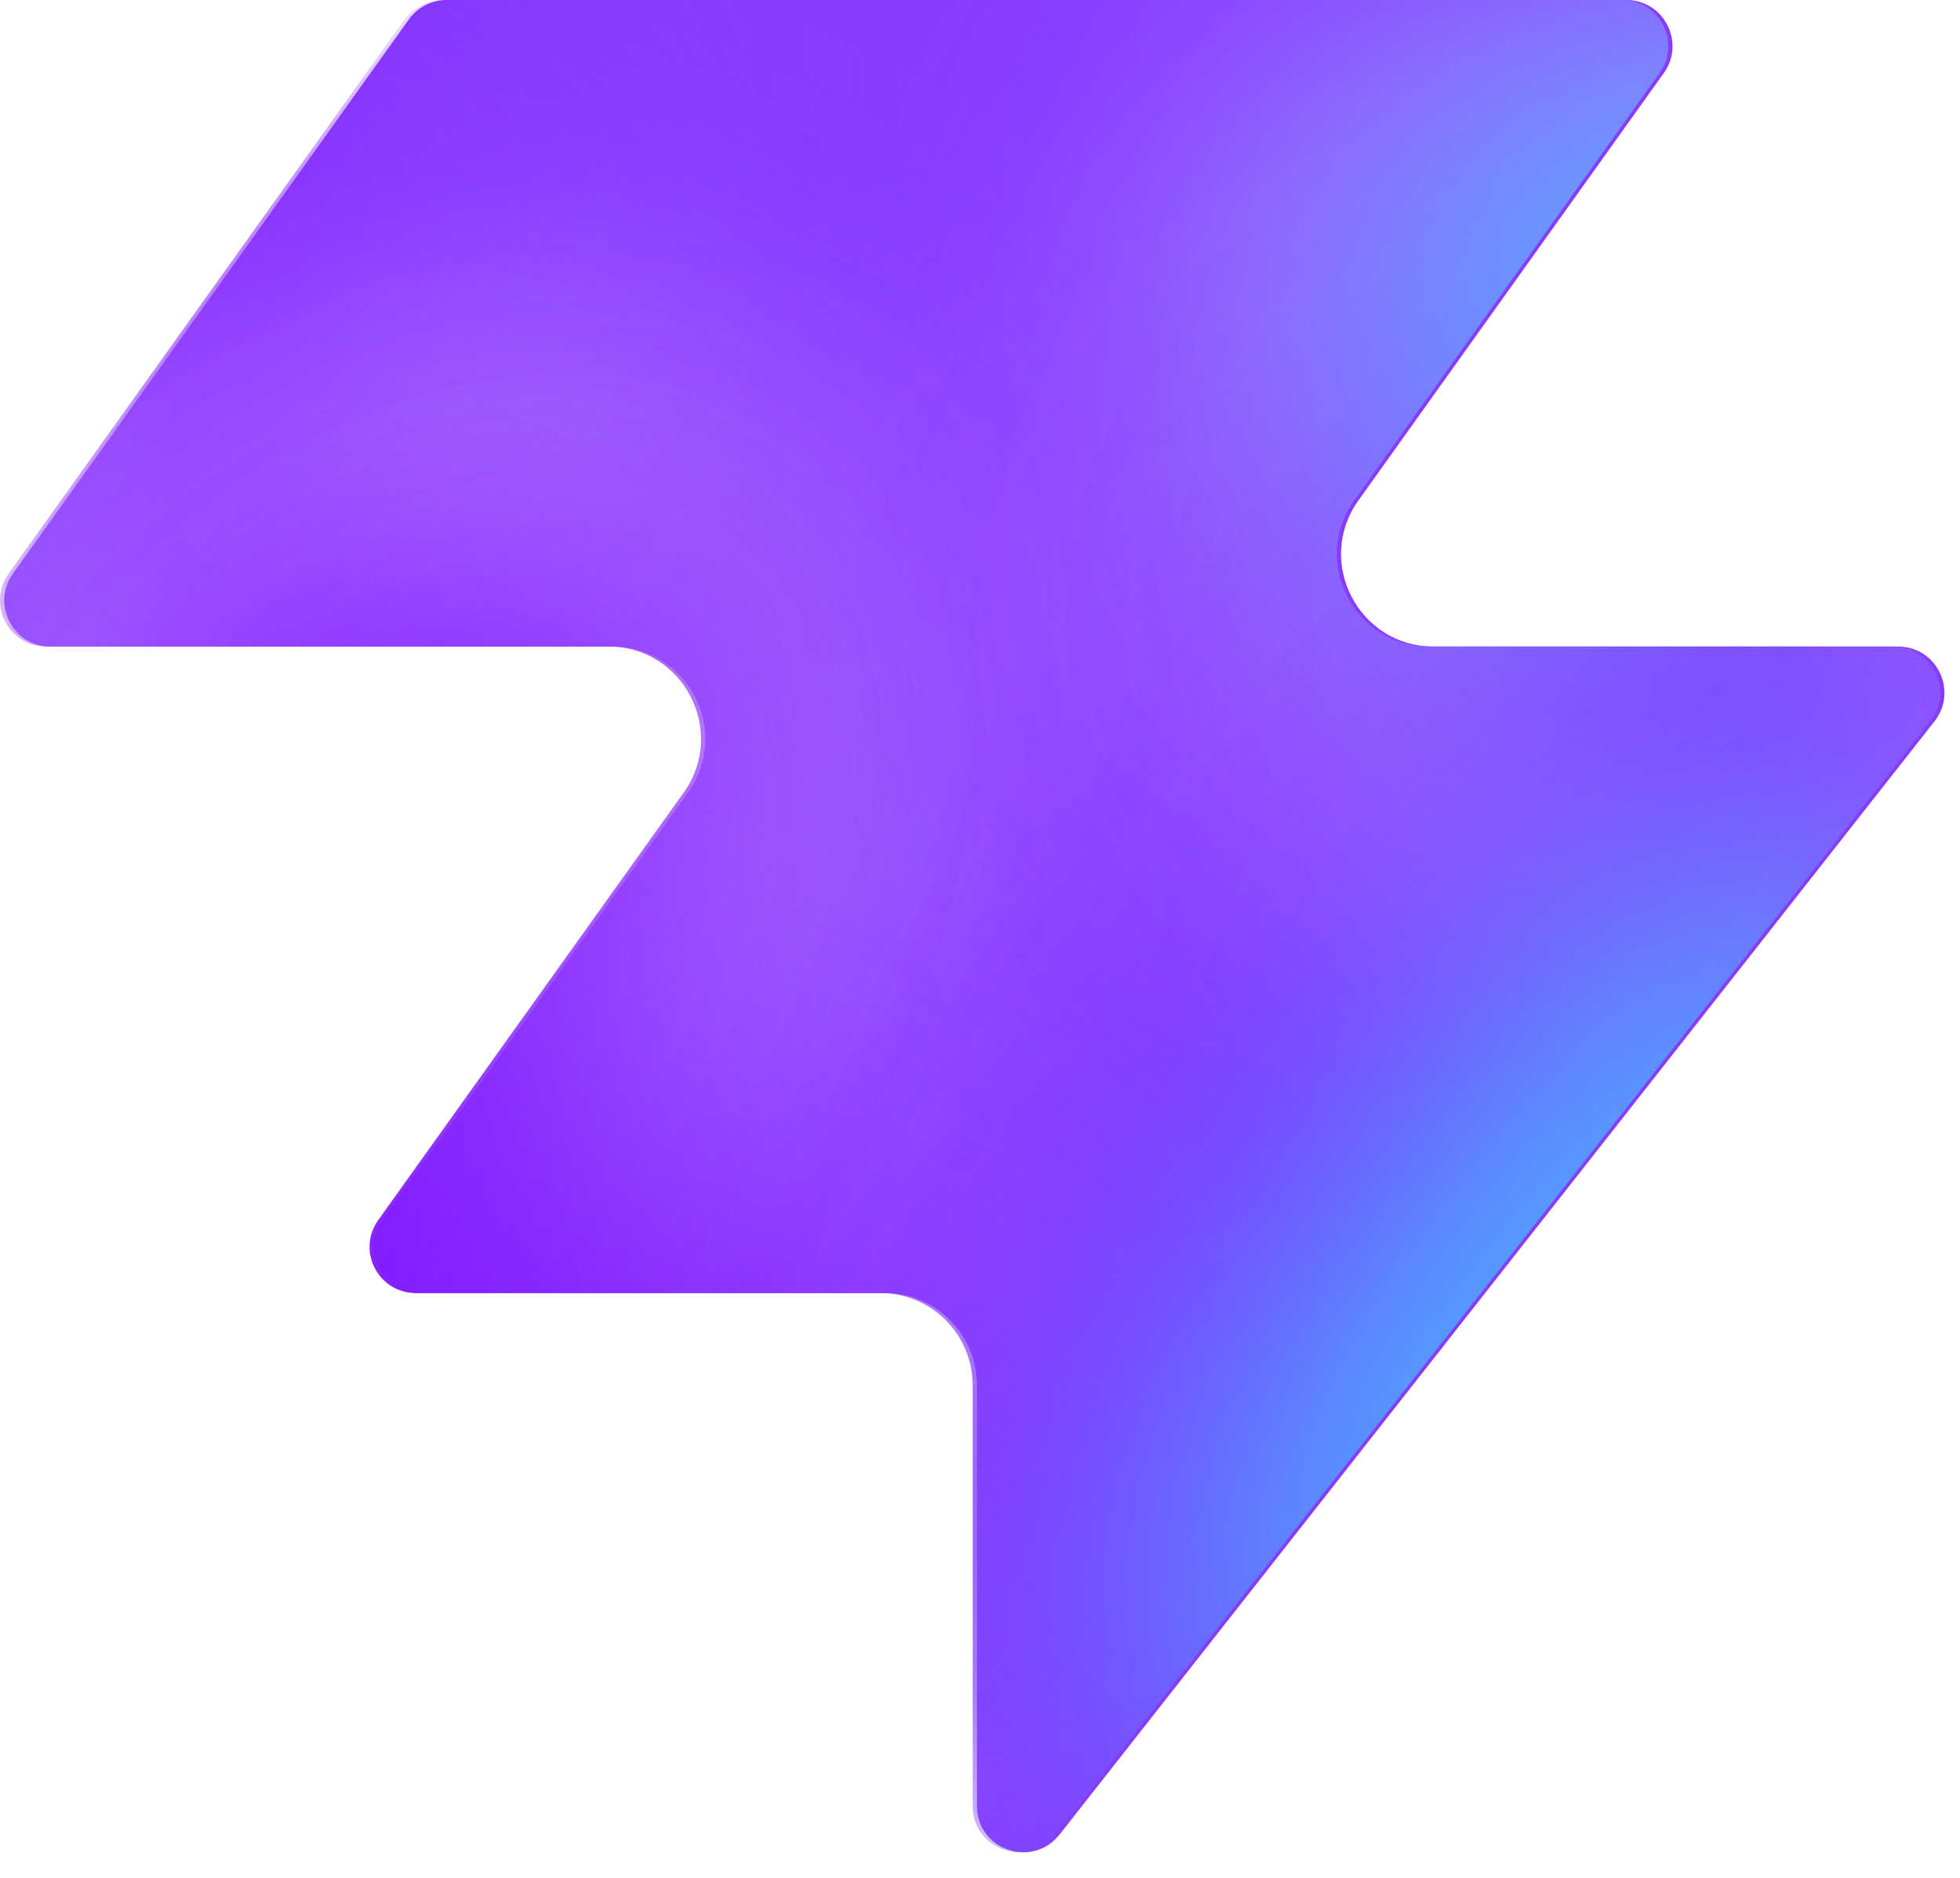
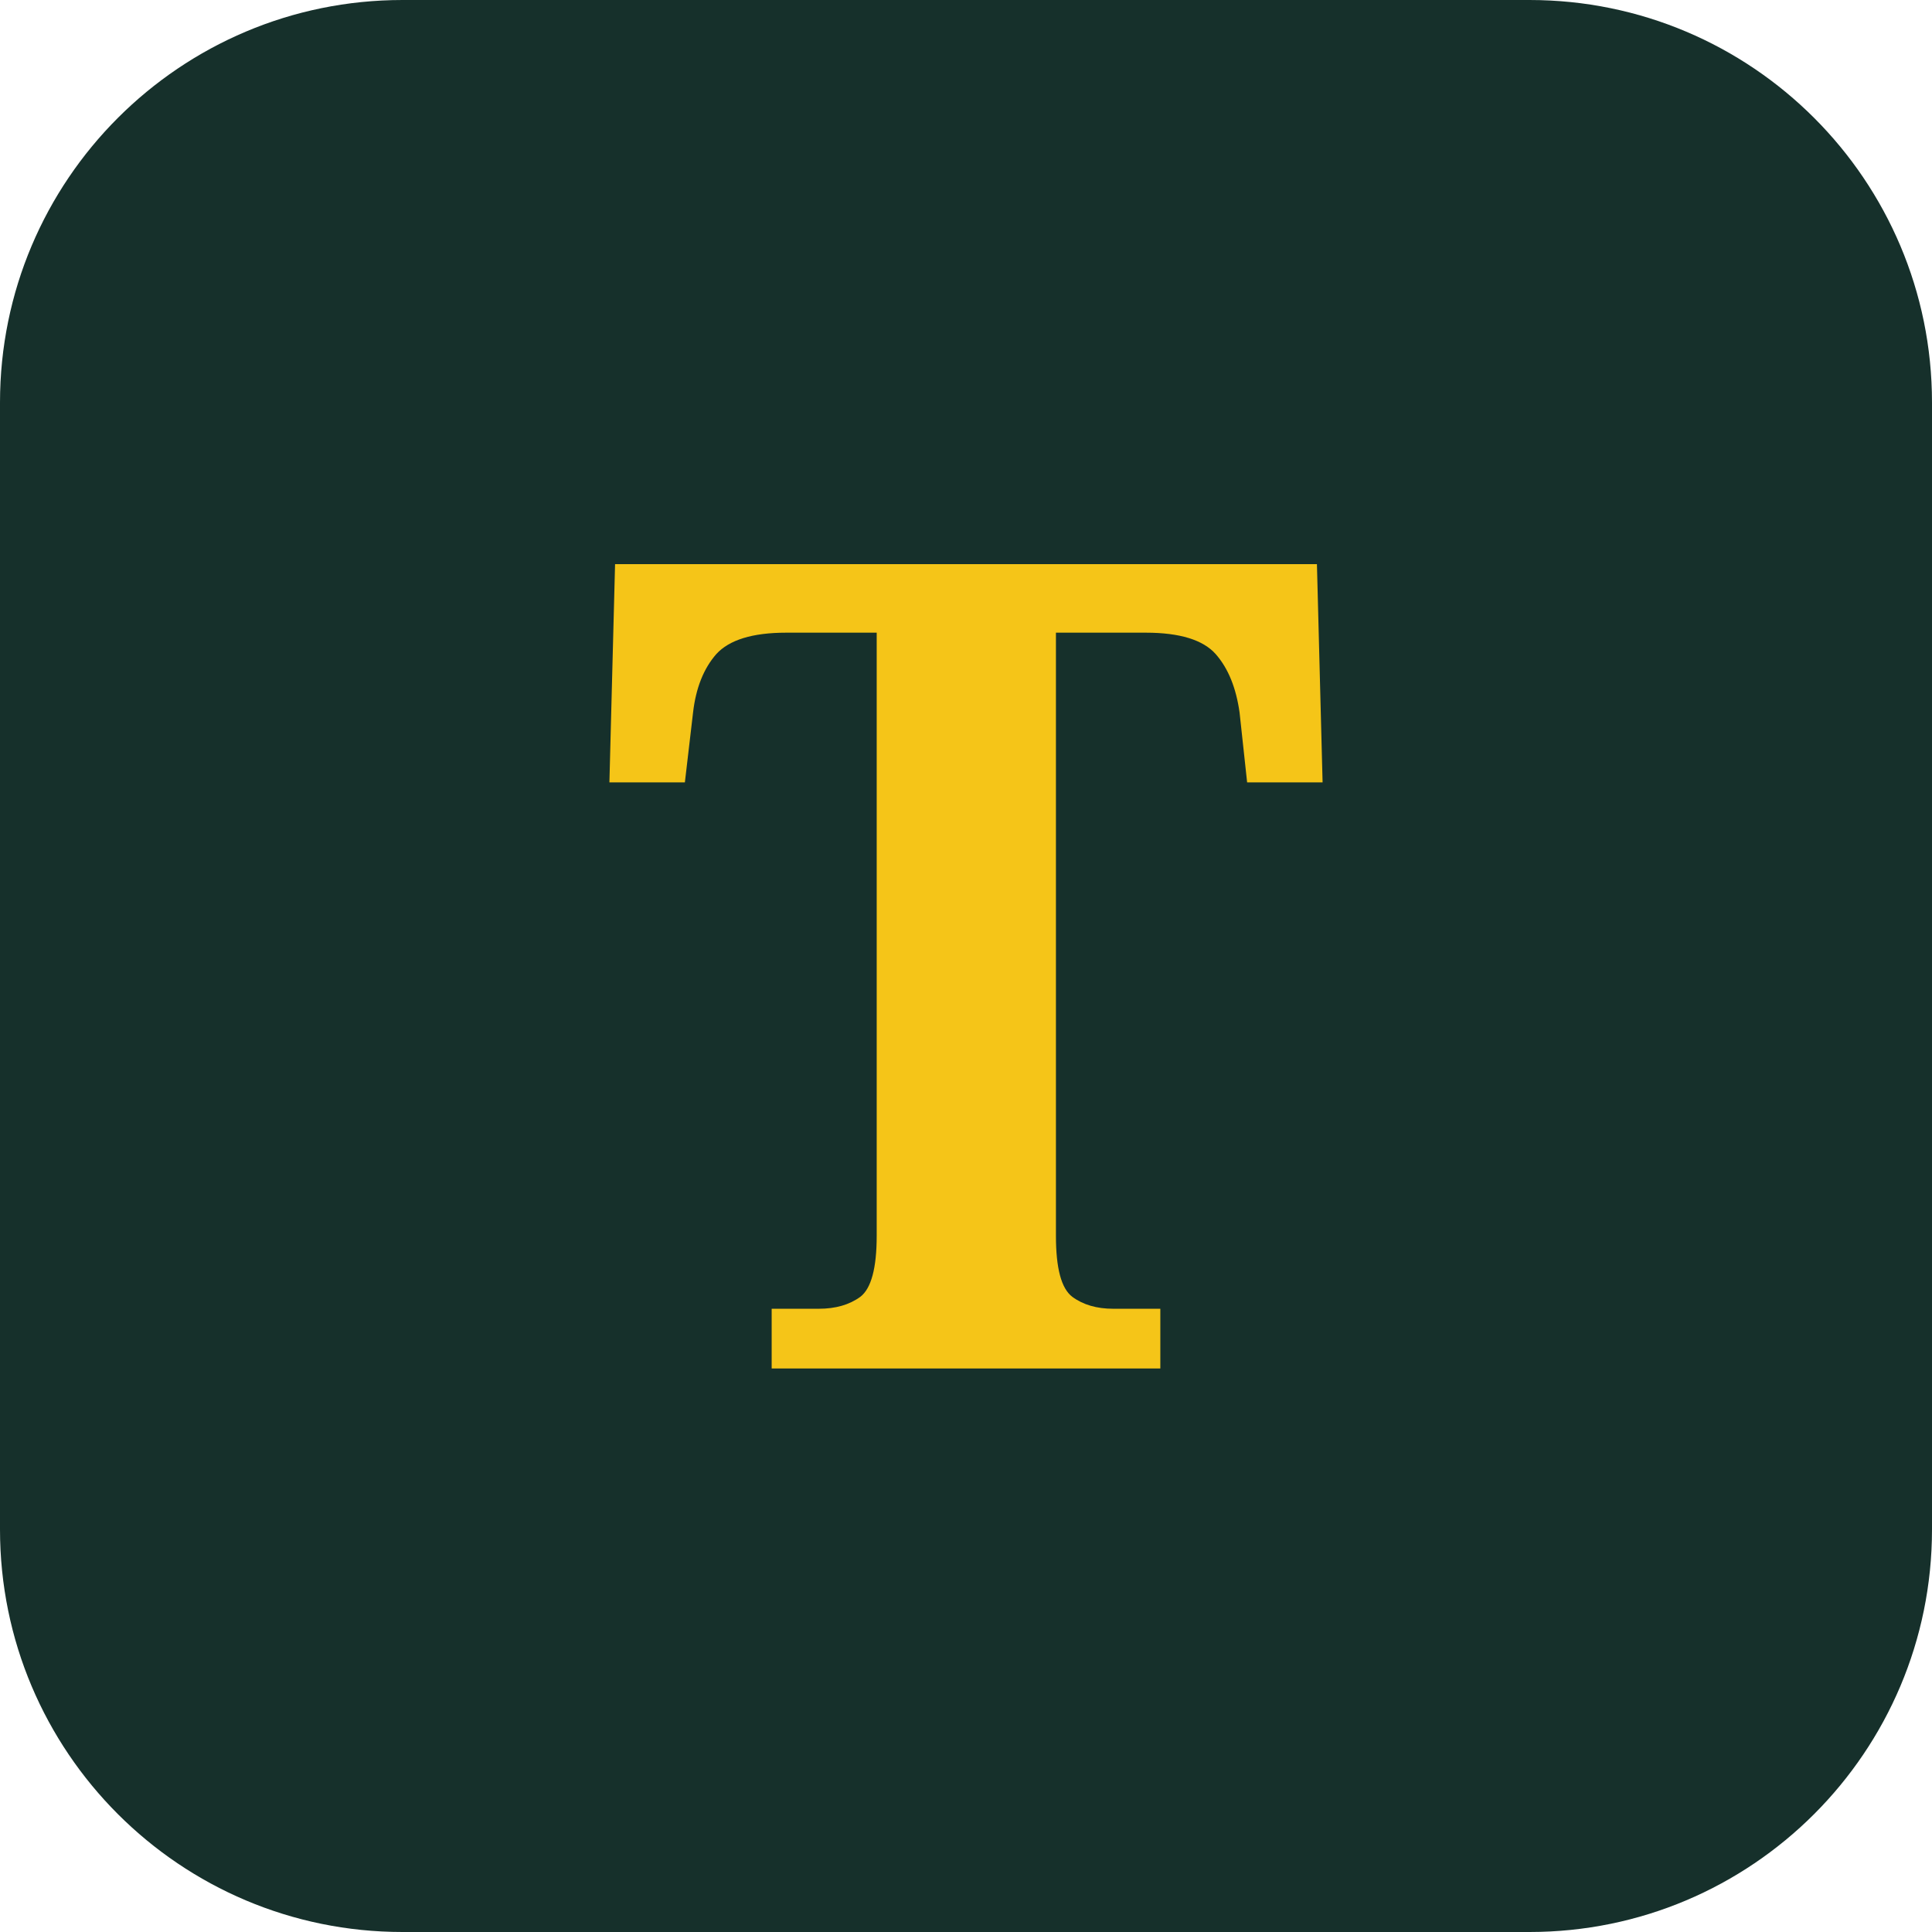
- <svg xmlns="http://www.w3.org/2000/svg" width="48" height="46" fill="none" viewBox="0 0 48 46">
-   <path fill="#863bff" d="M25.946 44.938c-.664.845-2.021.375-2.021-.698V33.937a2.26 2.26 0 0 0-2.262-2.262H10.287c-.92 0-1.456-1.04-.92-1.788l7.48-10.471c1.07-1.497 0-3.578-1.842-3.578H1.237c-.92 0-1.456-1.04-.92-1.788L10.013.474c.214-.297.556-.474.92-.474h28.894c.92 0 1.456 1.04.92 1.788l-7.48 10.471c-1.07 1.498 0 3.579 1.842 3.579h11.377c.943 0 1.473 1.088.89 1.83L25.947 44.94z" style="fill:#863bff;fill:color(display-p3 .525 .23 1);fill-opacity:1" />
-   <mask id="a" width="48" height="46" x="0" y="0" maskUnits="userSpaceOnUse" style="mask-type:alpha">
-     <path fill="#000" d="M25.842 44.938c-.664.844-2.021.375-2.021-.698V33.937a2.26 2.26 0 0 0-2.262-2.262H10.183c-.92 0-1.456-1.04-.92-1.788l7.48-10.471c1.07-1.498 0-3.579-1.842-3.579H1.133c-.92 0-1.456-1.04-.92-1.787L9.91.473c.214-.297.556-.474.92-.474h28.894c.92 0 1.456 1.04.92 1.788l-7.48 10.471c-1.07 1.498 0 3.578 1.842 3.578h11.377c.943 0 1.473 1.088.89 1.832L25.843 44.94z" style="fill:#000;fill-opacity:1" />
-   </mask>
-   <g mask="url(#a)">
-     <g filter="url(#b)">
-       <ellipse cx="5.508" cy="14.704" fill="#ede6ff" rx="5.508" ry="14.704" style="fill:#ede6ff;fill:color(display-p3 .927 .903 1);fill-opacity:1" transform="matrix(.00324 1 1 -.00324 -4.47 31.516)" />
-     </g>
-     <g filter="url(#c)">
-       <ellipse cx="10.399" cy="29.851" fill="#ede6ff" rx="10.399" ry="29.851" style="fill:#ede6ff;fill:color(display-p3 .927 .903 1);fill-opacity:1" transform="matrix(.00324 1 1 -.00324 -39.328 7.883)" />
-     </g>
-     <g filter="url(#d)">
-       <ellipse cx="5.508" cy="30.487" fill="#7e14ff" rx="5.508" ry="30.487" style="fill:#7e14ff;fill:color(display-p3 .492 .077 1);fill-opacity:1" transform="rotate(89.814 -25.913 -14.639)scale(1 -1)" />
-     </g>
-     <g filter="url(#e)">
-       <ellipse cx="5.508" cy="30.599" fill="#7e14ff" rx="5.508" ry="30.599" style="fill:#7e14ff;fill:color(display-p3 .492 .077 1);fill-opacity:1" transform="rotate(89.814 -32.644 -3.334)scale(1 -1)" />
-     </g>
-     <g filter="url(#f)">
-       <ellipse cx="5.508" cy="30.599" fill="#7e14ff" rx="5.508" ry="30.599" style="fill:#7e14ff;fill:color(display-p3 .492 .077 1);fill-opacity:1" transform="matrix(.00324 1 1 -.00324 -34.34 30.47)" />
-     </g>
-     <g filter="url(#g)">
-       <ellipse cx="14.072" cy="22.078" fill="#ede6ff" rx="14.072" ry="22.078" style="fill:#ede6ff;fill:color(display-p3 .927 .903 1);fill-opacity:1" transform="rotate(93.35 24.506 48.493)scale(-1 1)" />
-     </g>
-     <g filter="url(#h)">
-       <ellipse cx="3.47" cy="21.501" fill="#7e14ff" rx="3.47" ry="21.501" style="fill:#7e14ff;fill:color(display-p3 .492 .077 1);fill-opacity:1" transform="rotate(89.009 28.708 47.59)scale(-1 1)" />
-     </g>
-     <g filter="url(#i)">
-       <ellipse cx="3.47" cy="21.501" fill="#7e14ff" rx="3.47" ry="21.501" style="fill:#7e14ff;fill:color(display-p3 .492 .077 1);fill-opacity:1" transform="rotate(89.009 28.708 47.59)scale(-1 1)" />
-     </g>
-     <g filter="url(#j)">
-       <ellipse cx=".387" cy="8.972" fill="#7e14ff" rx="4.407" ry="29.108" style="fill:#7e14ff;fill:color(display-p3 .492 .077 1);fill-opacity:1" transform="rotate(39.51 .387 8.972)" />
-     </g>
-     <g filter="url(#k)">
-       <ellipse cx="47.523" cy="-6.092" fill="#7e14ff" rx="4.407" ry="29.108" style="fill:#7e14ff;fill:color(display-p3 .492 .077 1);fill-opacity:1" transform="rotate(37.892 47.523 -6.092)" />
-     </g>
-     <g filter="url(#l)">
-       <ellipse cx="41.412" cy="6.333" fill="#47bfff" rx="5.971" ry="9.665" style="fill:#47bfff;fill:color(display-p3 .28 .748 1);fill-opacity:1" transform="rotate(37.892 41.412 6.333)" />
-     </g>
-     <g filter="url(#m)">
-       <ellipse cx="-1.879" cy="38.332" fill="#7e14ff" rx="4.407" ry="29.108" style="fill:#7e14ff;fill:color(display-p3 .492 .077 1);fill-opacity:1" transform="rotate(37.892 -1.88 38.332)" />
-     </g>
-     <g filter="url(#n)">
-       <ellipse cx="-1.879" cy="38.332" fill="#7e14ff" rx="4.407" ry="29.108" style="fill:#7e14ff;fill:color(display-p3 .492 .077 1);fill-opacity:1" transform="rotate(37.892 -1.88 38.332)" />
-     </g>
-     <g filter="url(#o)">
-       <ellipse cx="35.651" cy="29.907" fill="#7e14ff" rx="4.407" ry="29.108" style="fill:#7e14ff;fill:color(display-p3 .492 .077 1);fill-opacity:1" transform="rotate(37.892 35.651 29.907)" />
-     </g>
-     <g filter="url(#p)">
-       <ellipse cx="38.418" cy="32.4" fill="#47bfff" rx="5.971" ry="15.297" style="fill:#47bfff;fill:color(display-p3 .28 .748 1);fill-opacity:1" transform="rotate(37.892 38.418 32.4)" />
-     </g>
-   </g>
-   <defs>
-     <filter id="b" width="60.045" height="41.654" x="-19.77" y="16.149" color-interpolation-filters="sRGB" filterUnits="userSpaceOnUse">
-       <feFlood flood-opacity="0" result="BackgroundImageFix" />
-       <feBlend in="SourceGraphic" in2="BackgroundImageFix" result="shape" />
-       <feGaussianBlur result="effect1_foregroundBlur_2002_17158" stdDeviation="7.659" />
-     </filter>
-     <filter id="c" width="90.34" height="51.437" x="-54.613" y="-7.533" color-interpolation-filters="sRGB" filterUnits="userSpaceOnUse">
-       <feFlood flood-opacity="0" result="BackgroundImageFix" />
-       <feBlend in="SourceGraphic" in2="BackgroundImageFix" result="shape" />
-       <feGaussianBlur result="effect1_foregroundBlur_2002_17158" stdDeviation="7.659" />
-     </filter>
-     <filter id="d" width="79.355" height="29.4" x="-49.64" y="2.03" color-interpolation-filters="sRGB" filterUnits="userSpaceOnUse">
-       <feFlood flood-opacity="0" result="BackgroundImageFix" />
-       <feBlend in="SourceGraphic" in2="BackgroundImageFix" result="shape" />
-       <feGaussianBlur result="effect1_foregroundBlur_2002_17158" stdDeviation="4.596" />
-     </filter>
-     <filter id="e" width="79.579" height="29.4" x="-45.045" y="20.029" color-interpolation-filters="sRGB" filterUnits="userSpaceOnUse">
-       <feFlood flood-opacity="0" result="BackgroundImageFix" />
-       <feBlend in="SourceGraphic" in2="BackgroundImageFix" result="shape" />
-       <feGaussianBlur result="effect1_foregroundBlur_2002_17158" stdDeviation="4.596" />
-     </filter>
-     <filter id="f" width="79.579" height="29.4" x="-43.513" y="21.178" color-interpolation-filters="sRGB" filterUnits="userSpaceOnUse">
-       <feFlood flood-opacity="0" result="BackgroundImageFix" />
-       <feBlend in="SourceGraphic" in2="BackgroundImageFix" result="shape" />
-       <feGaussianBlur result="effect1_foregroundBlur_2002_17158" stdDeviation="4.596" />
-     </filter>
-     <filter id="g" width="74.749" height="58.852" x="15.756" y="-17.901" color-interpolation-filters="sRGB" filterUnits="userSpaceOnUse">
-       <feFlood flood-opacity="0" result="BackgroundImageFix" />
-       <feBlend in="SourceGraphic" in2="BackgroundImageFix" result="shape" />
-       <feGaussianBlur result="effect1_foregroundBlur_2002_17158" stdDeviation="7.659" />
-     </filter>
-     <filter id="h" width="61.377" height="25.362" x="23.548" y="2.284" color-interpolation-filters="sRGB" filterUnits="userSpaceOnUse">
-       <feFlood flood-opacity="0" result="BackgroundImageFix" />
-       <feBlend in="SourceGraphic" in2="BackgroundImageFix" result="shape" />
-       <feGaussianBlur result="effect1_foregroundBlur_2002_17158" stdDeviation="4.596" />
-     </filter>
-     <filter id="i" width="61.377" height="25.362" x="23.548" y="2.284" color-interpolation-filters="sRGB" filterUnits="userSpaceOnUse">
-       <feFlood flood-opacity="0" result="BackgroundImageFix" />
-       <feBlend in="SourceGraphic" in2="BackgroundImageFix" result="shape" />
-       <feGaussianBlur result="effect1_foregroundBlur_2002_17158" stdDeviation="4.596" />
-     </filter>
-     <filter id="j" width="56.045" height="63.649" x="-27.636" y="-22.853" color-interpolation-filters="sRGB" filterUnits="userSpaceOnUse">
-       <feFlood flood-opacity="0" result="BackgroundImageFix" />
-       <feBlend in="SourceGraphic" in2="BackgroundImageFix" result="shape" />
-       <feGaussianBlur result="effect1_foregroundBlur_2002_17158" stdDeviation="4.596" />
-     </filter>
-     <filter id="k" width="54.814" height="64.646" x="20.116" y="-38.415" color-interpolation-filters="sRGB" filterUnits="userSpaceOnUse">
-       <feFlood flood-opacity="0" result="BackgroundImageFix" />
-       <feBlend in="SourceGraphic" in2="BackgroundImageFix" result="shape" />
-       <feGaussianBlur result="effect1_foregroundBlur_2002_17158" stdDeviation="4.596" />
-     </filter>
-     <filter id="l" width="33.541" height="35.313" x="24.641" y="-11.323" color-interpolation-filters="sRGB" filterUnits="userSpaceOnUse">
-       <feFlood flood-opacity="0" result="BackgroundImageFix" />
-       <feBlend in="SourceGraphic" in2="BackgroundImageFix" result="shape" />
-       <feGaussianBlur result="effect1_foregroundBlur_2002_17158" stdDeviation="4.596" />
-     </filter>
-     <filter id="m" width="54.814" height="64.646" x="-29.286" y="6.009" color-interpolation-filters="sRGB" filterUnits="userSpaceOnUse">
-       <feFlood flood-opacity="0" result="BackgroundImageFix" />
-       <feBlend in="SourceGraphic" in2="BackgroundImageFix" result="shape" />
-       <feGaussianBlur result="effect1_foregroundBlur_2002_17158" stdDeviation="4.596" />
-     </filter>
-     <filter id="n" width="54.814" height="64.646" x="-29.286" y="6.009" color-interpolation-filters="sRGB" filterUnits="userSpaceOnUse">
-       <feFlood flood-opacity="0" result="BackgroundImageFix" />
-       <feBlend in="SourceGraphic" in2="BackgroundImageFix" result="shape" />
-       <feGaussianBlur result="effect1_foregroundBlur_2002_17158" stdDeviation="4.596" />
-     </filter>
-     <filter id="o" width="54.814" height="64.646" x="8.244" y="-2.416" color-interpolation-filters="sRGB" filterUnits="userSpaceOnUse">
-       <feFlood flood-opacity="0" result="BackgroundImageFix" />
-       <feBlend in="SourceGraphic" in2="BackgroundImageFix" result="shape" />
-       <feGaussianBlur result="effect1_foregroundBlur_2002_17158" stdDeviation="4.596" />
-     </filter>
-     <filter id="p" width="39.409" height="43.623" x="18.713" y="10.588" color-interpolation-filters="sRGB" filterUnits="userSpaceOnUse">
-       <feFlood flood-opacity="0" result="BackgroundImageFix" />
-       <feBlend in="SourceGraphic" in2="BackgroundImageFix" result="shape" />
-       <feGaussianBlur result="effect1_foregroundBlur_2002_17158" stdDeviation="4.596" />
-     </filter>
-   </defs>
+ <svg xmlns="http://www.w3.org/2000/svg" viewBox="0 0 48 48" fill="none">
+   <rect width="48" height="48" rx="10" fill="#16302b" />
+   <text x="24" y="34" text-anchor="middle" fill="#f5c518" font-family="Georgia, serif" font-size="28" font-weight="700">T</text>
</svg>
